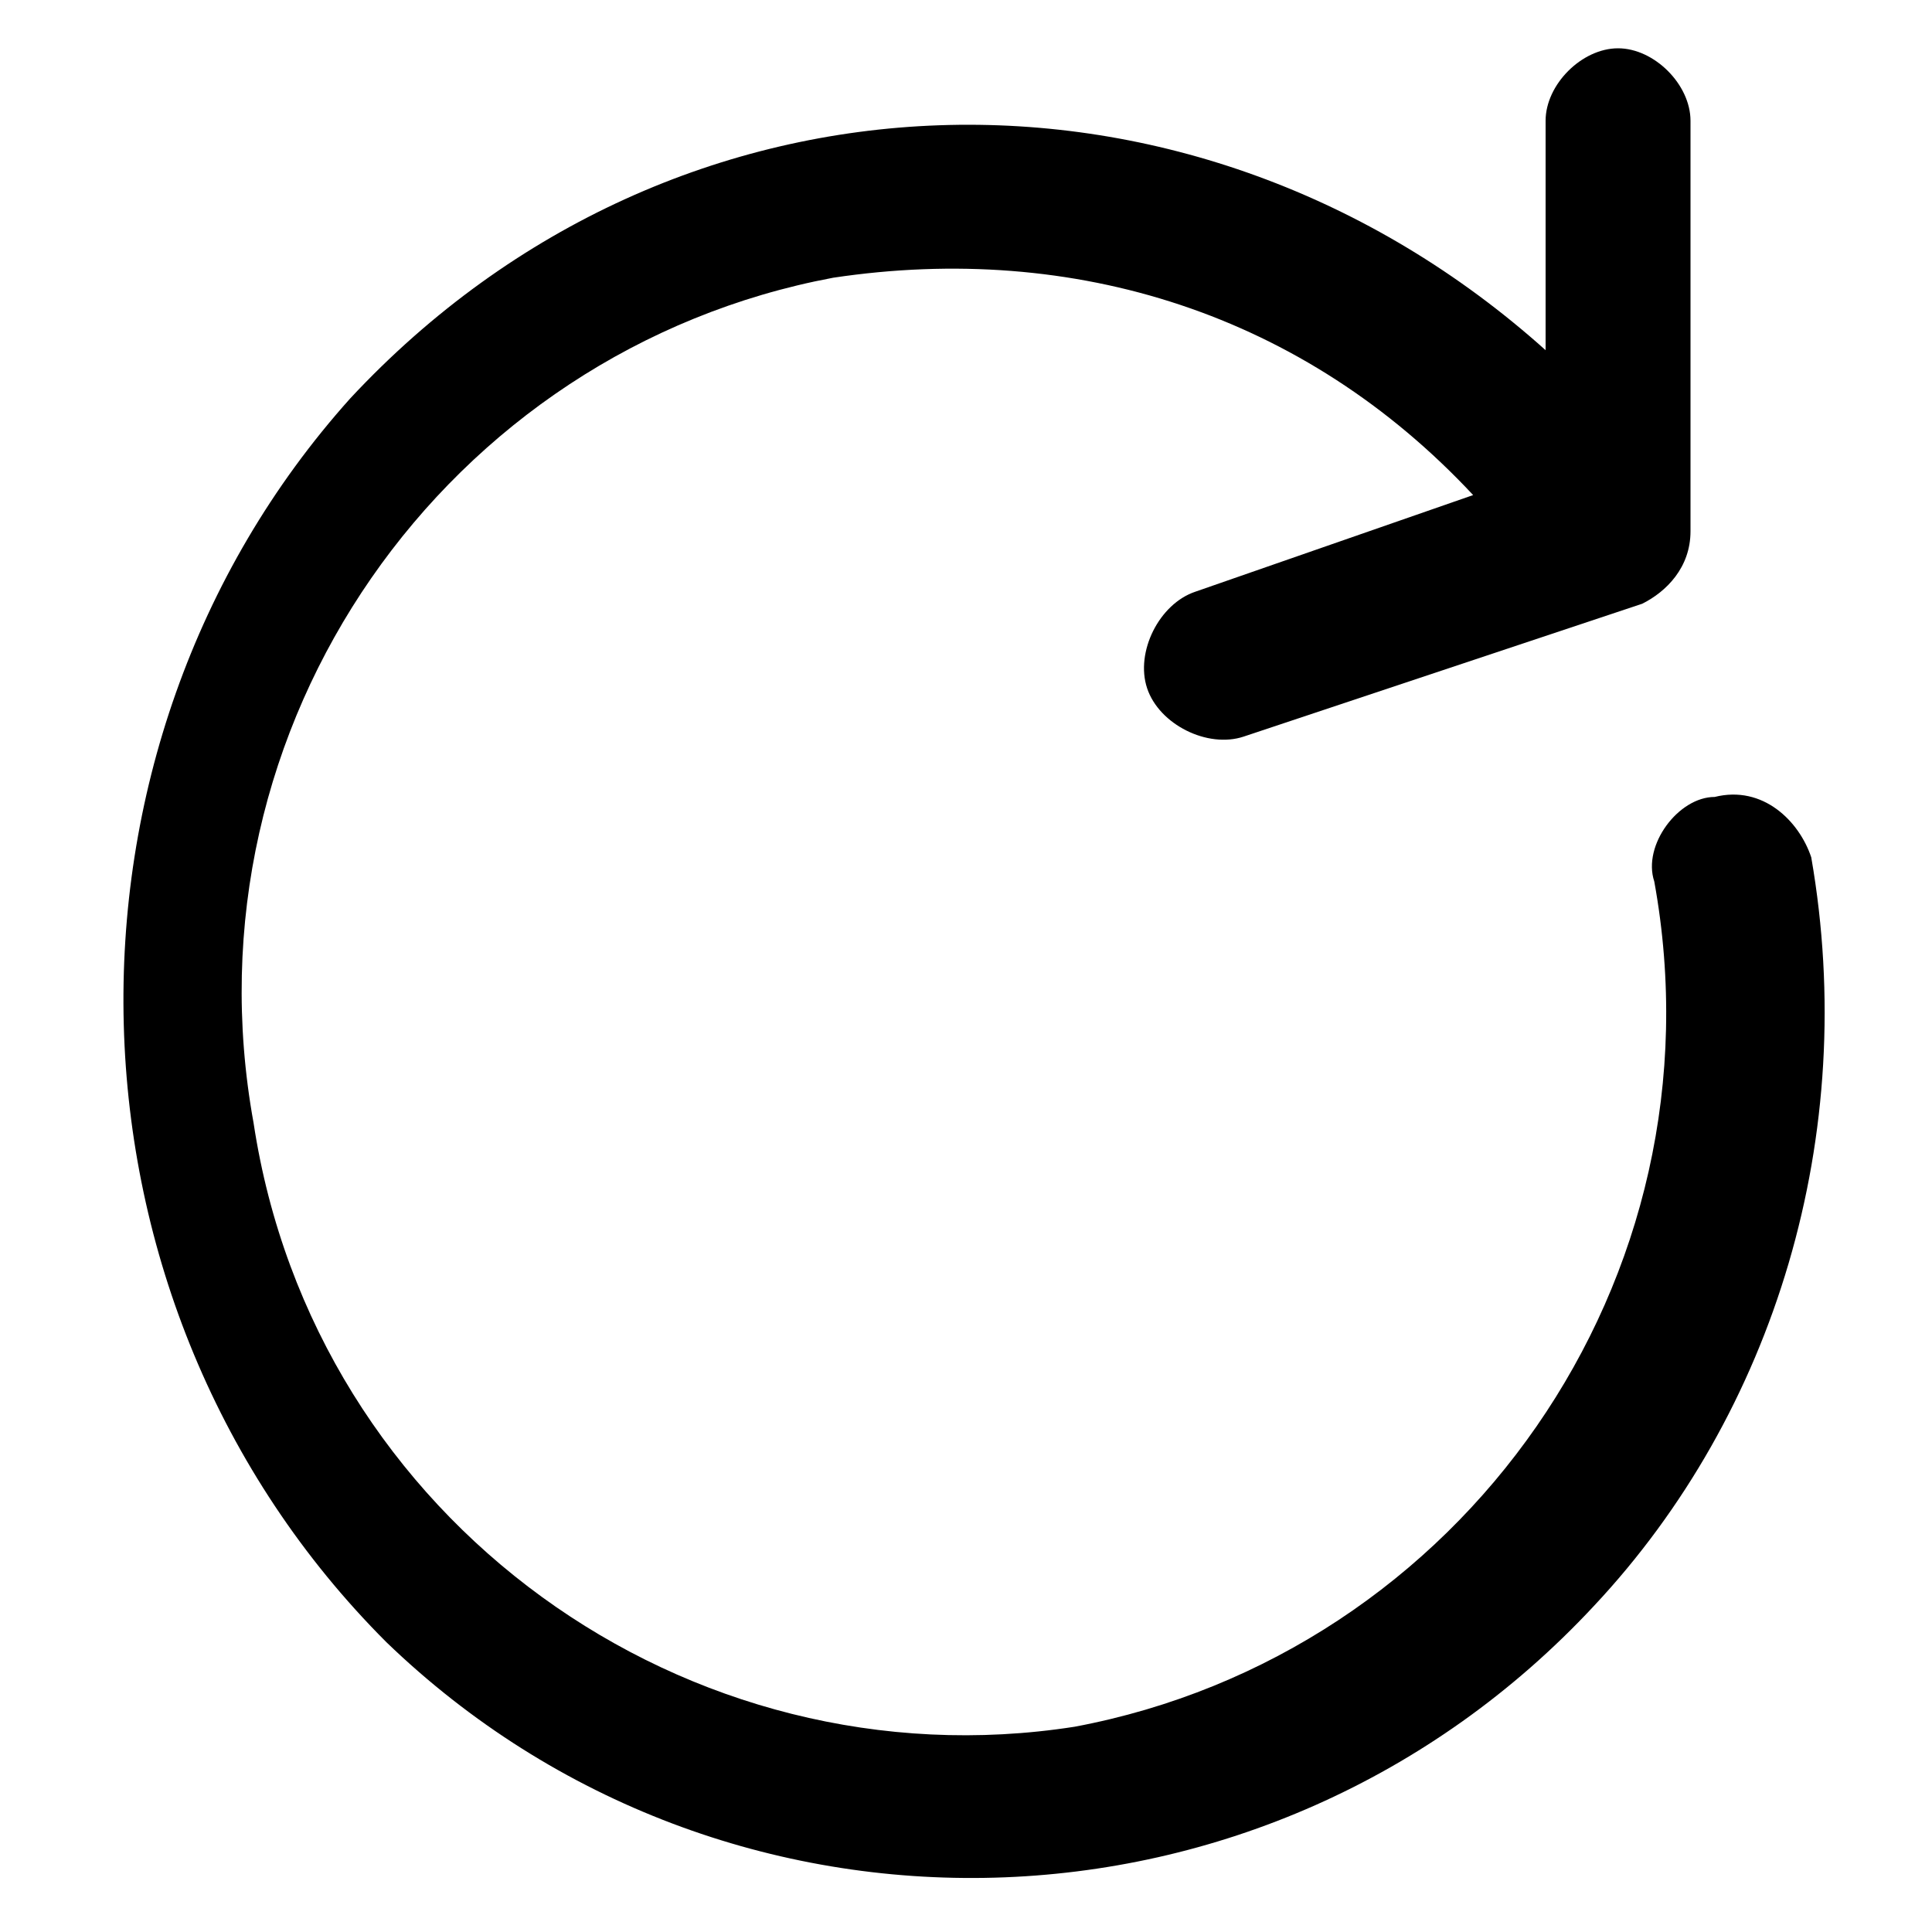
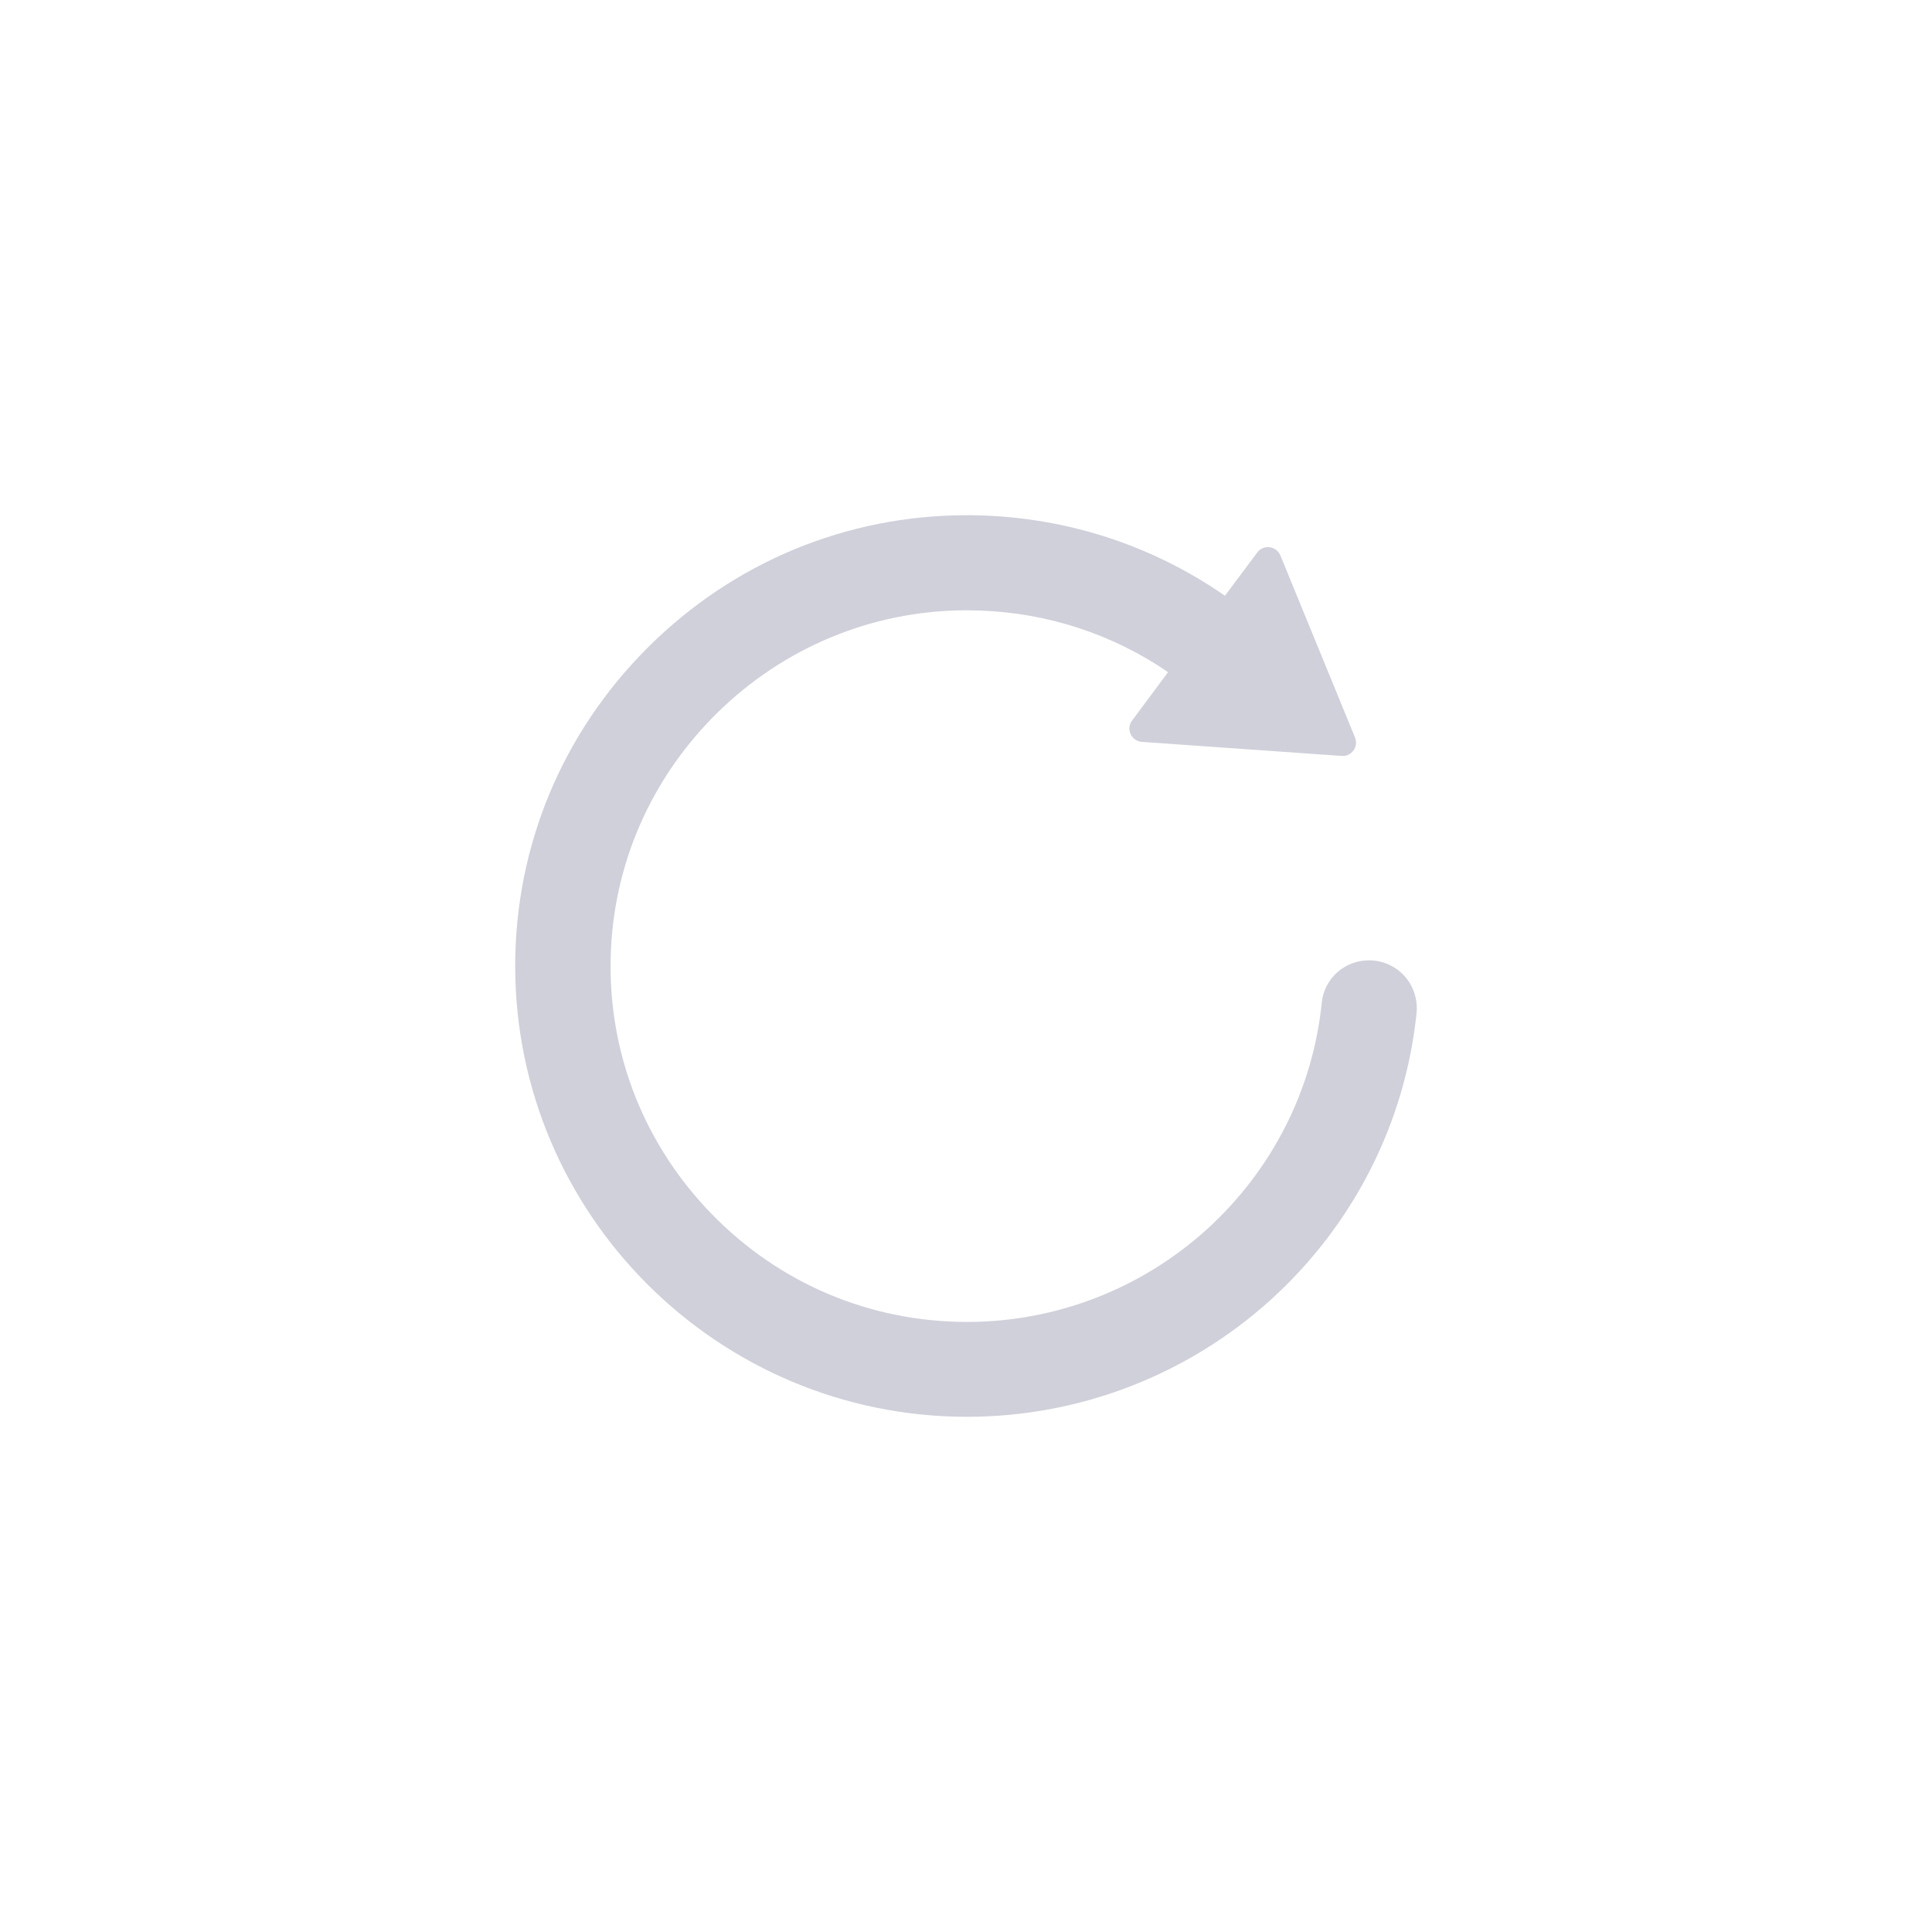
- <svg xmlns="http://www.w3.org/2000/svg" version="1.1" id="图层_1" x="0px" y="0px" viewBox="-21 18 16 16" style="enable-background:new -21 18 16 16;" xml:space="preserve">
-   <g id="unrefresh">
-     <path d="M-6,25.1c0.4,2.3-0.3,4.6-1.8,6.2c-2.7,2.9-7.2,3-10,0.3c-2.8-2.8-2.9-7.4-0.3-10.3c2.7-2.9,7-3,9.9-0.4v-1.9   c0-0.3,0.3-0.6,0.6-0.6c0.3,0,0.6,0.3,0.6,0.6v3.4c0,0.3-0.2,0.5-0.4,0.6l-3.3,1.1c0,0,0,0,0,0l0,0l0,0c0,0,0,0,0,0l0,0   c-0.3,0.1-0.7-0.1-0.8-0.4c0,0,0,0,0,0c0,0,0,0,0,0c-0.1-0.3,0.1-0.7,0.4-0.8l2.3-0.8c-1.4-1.5-3.3-2.1-5.3-1.8   c-3.2,0.6-5.4,3.7-4.8,7c0.5,3.3,3.6,5.5,6.8,5c3.2-0.6,5.4-3.7,4.8-7c0,0,0,0,0,0c-0.1-0.3,0.2-0.7,0.5-0.7   C-6.4,24.5-6.1,24.8-6,25.1z" />
+ <svg xmlns="http://www.w3.org/2000/svg" width="30px" height="30px" viewBox="0 0 30 30" version="1.1">
+   <g id="menuBar/__icon/--refresh" stroke="none" stroke-width="1" fill="none" fill-rule="evenodd">
+     <path d="M15.026,8 C16.463,8.004 17.844,8.434 19.021,9.251 L19.52,8.582 C19.616,8.449 19.819,8.475 19.882,8.626 L19.882,8.626 L21.04,11.45 C21.099,11.594 20.989,11.749 20.834,11.738 L20.834,11.738 L17.734,11.52 C17.568,11.509 17.479,11.321 17.579,11.189 L17.579,11.189 L18.137,10.438 L17.976,10.33 C17.092,9.771 16.074,9.477 15.018,9.477 L14.956,9.477 C13.524,9.491 12.166,10.058 11.136,11.071 C10.107,12.084 9.52,13.428 9.483,14.856 C9.443,16.359 10.004,17.776 11.055,18.855 C12.107,19.934 13.516,20.527 15.018,20.527 C16.395,20.527 17.716,20.015 18.738,19.091 C19.752,18.17 20.387,16.922 20.524,15.571 C20.561,15.195 20.878,14.912 21.258,14.912 C21.468,14.912 21.668,15 21.808,15.155 C21.948,15.309 22.018,15.523 21.996,15.733 C21.819,17.445 21.011,19.025 19.727,20.188 C18.431,21.356 16.76,22 15.015,22 C11.148,22 8,18.859 8,15 C8,13.137 8.731,11.38 10.059,10.055 C11.387,8.729 13.147,8 15.015,8 L15.026,8 Z" id="icon--refresh" fill="#CFD0DA" fill-rule="nonzero" />
  </g>
</svg>
